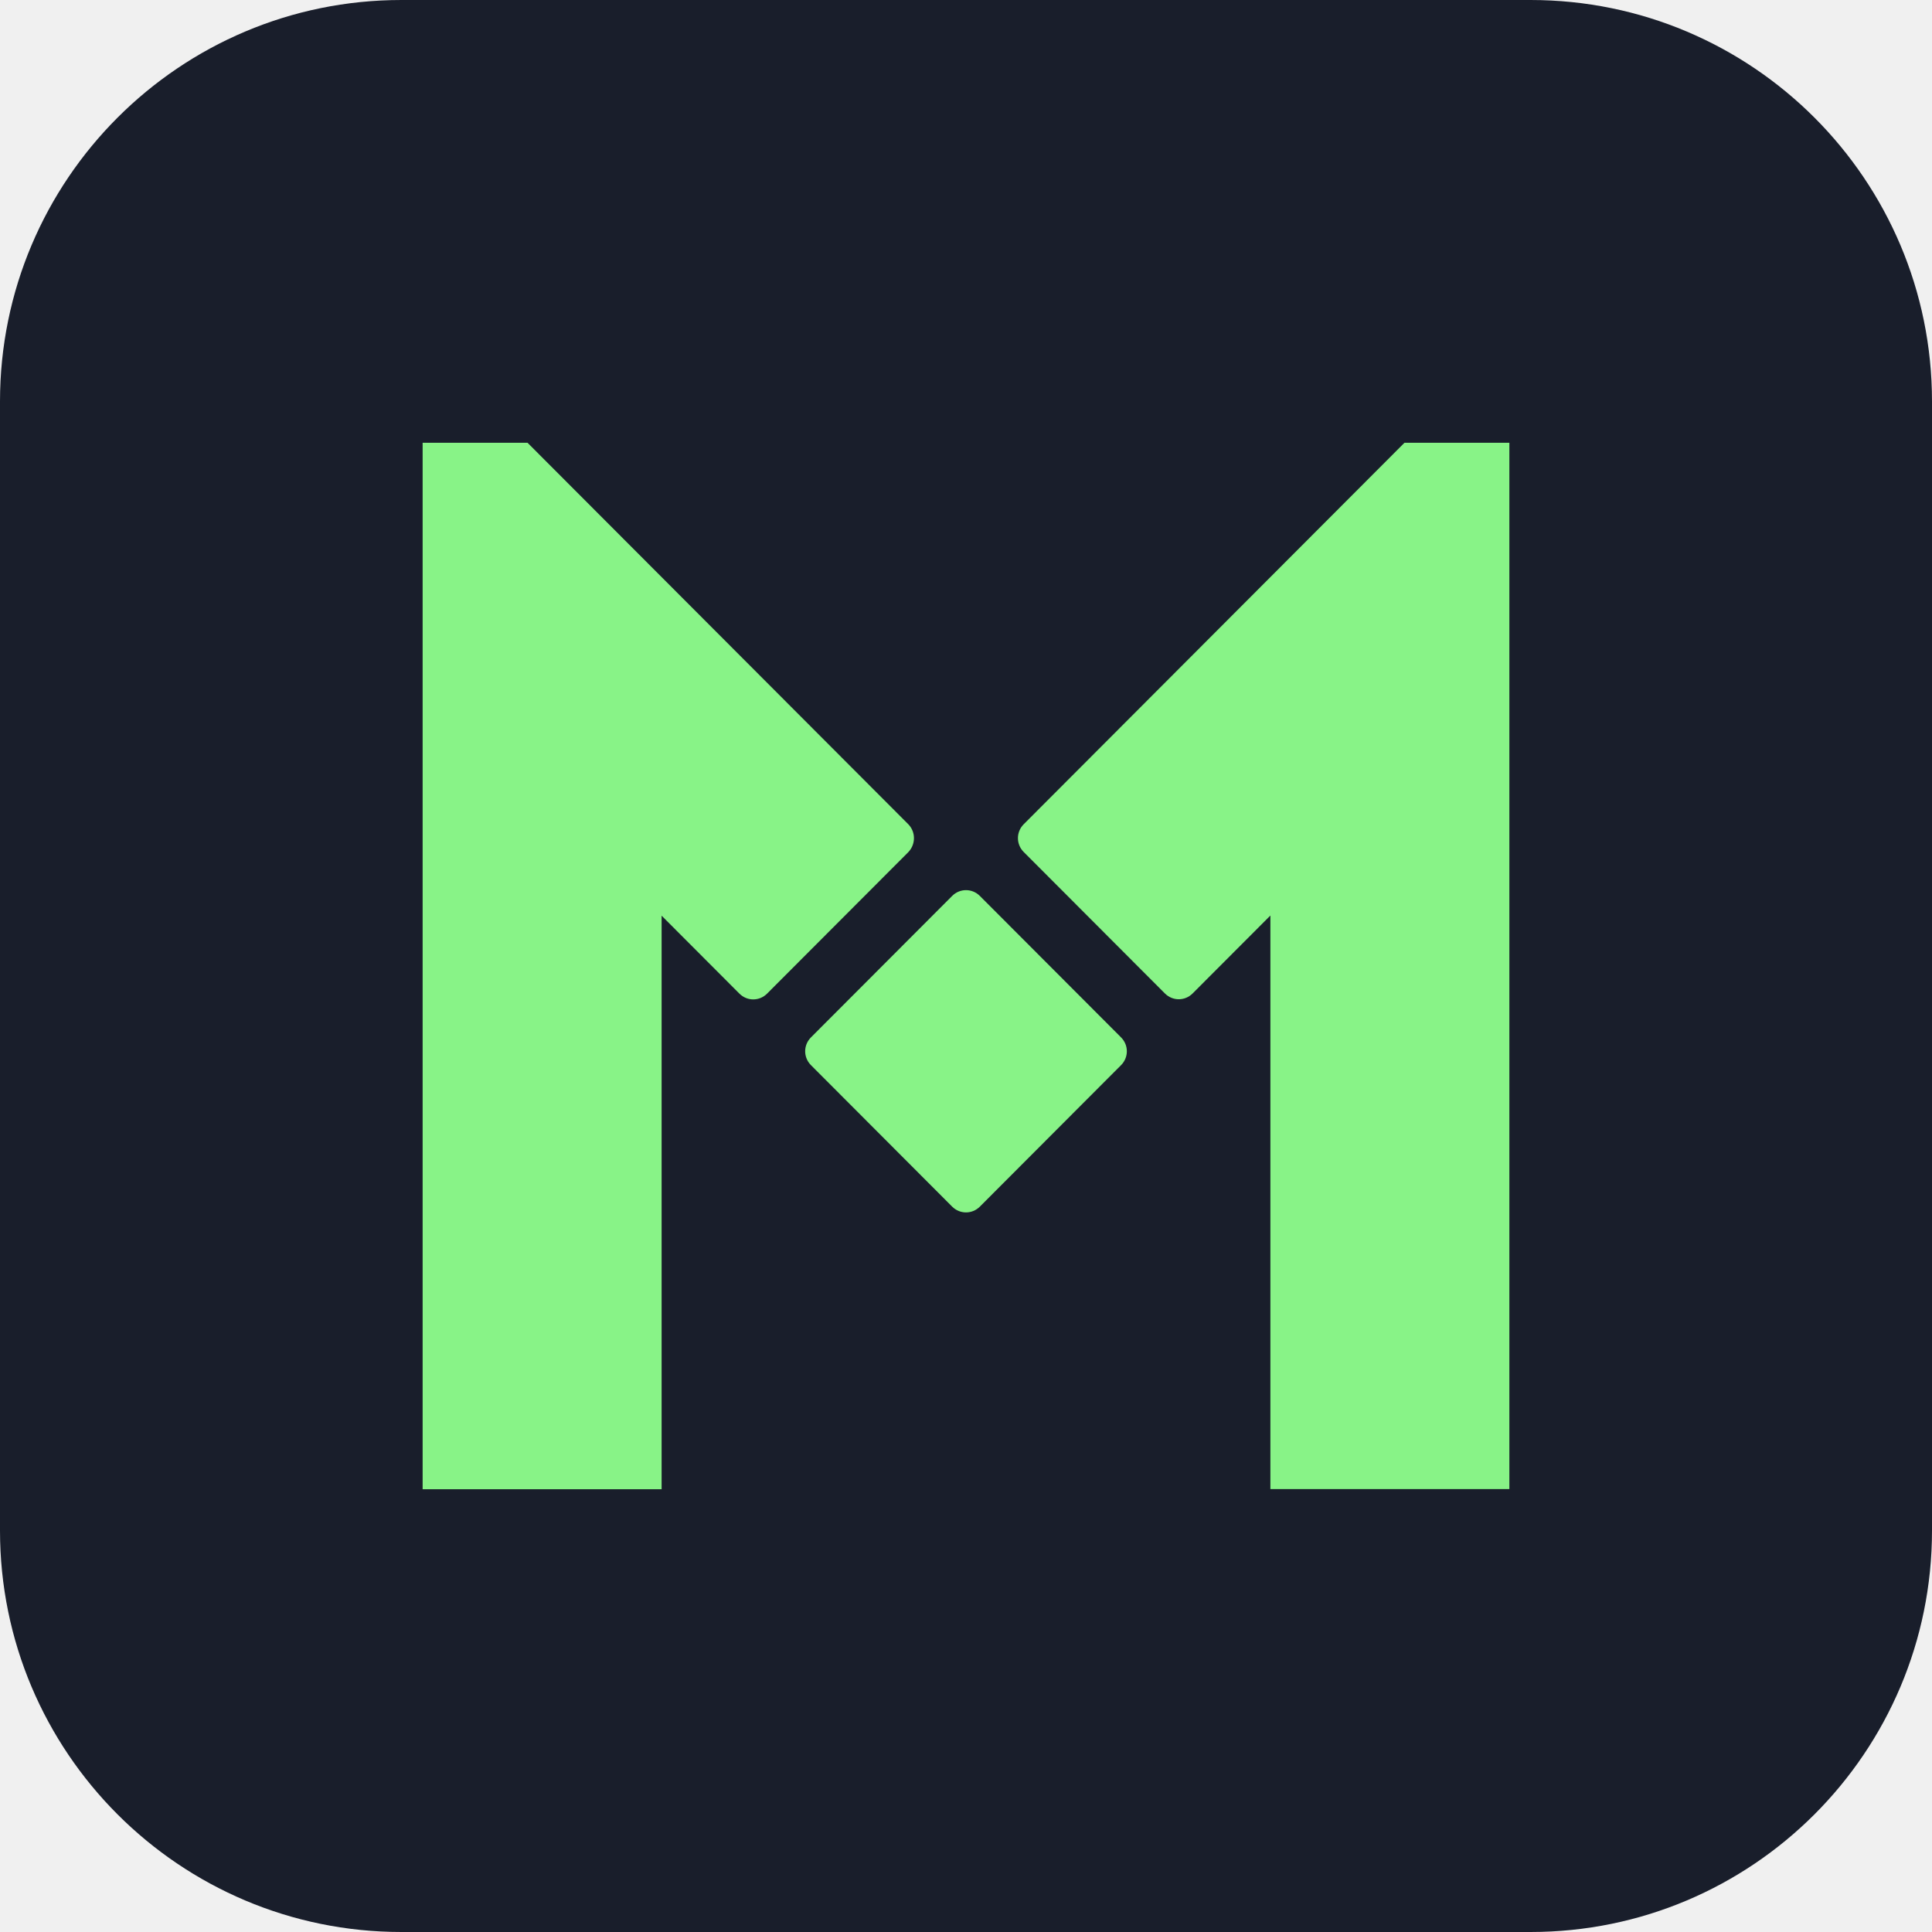
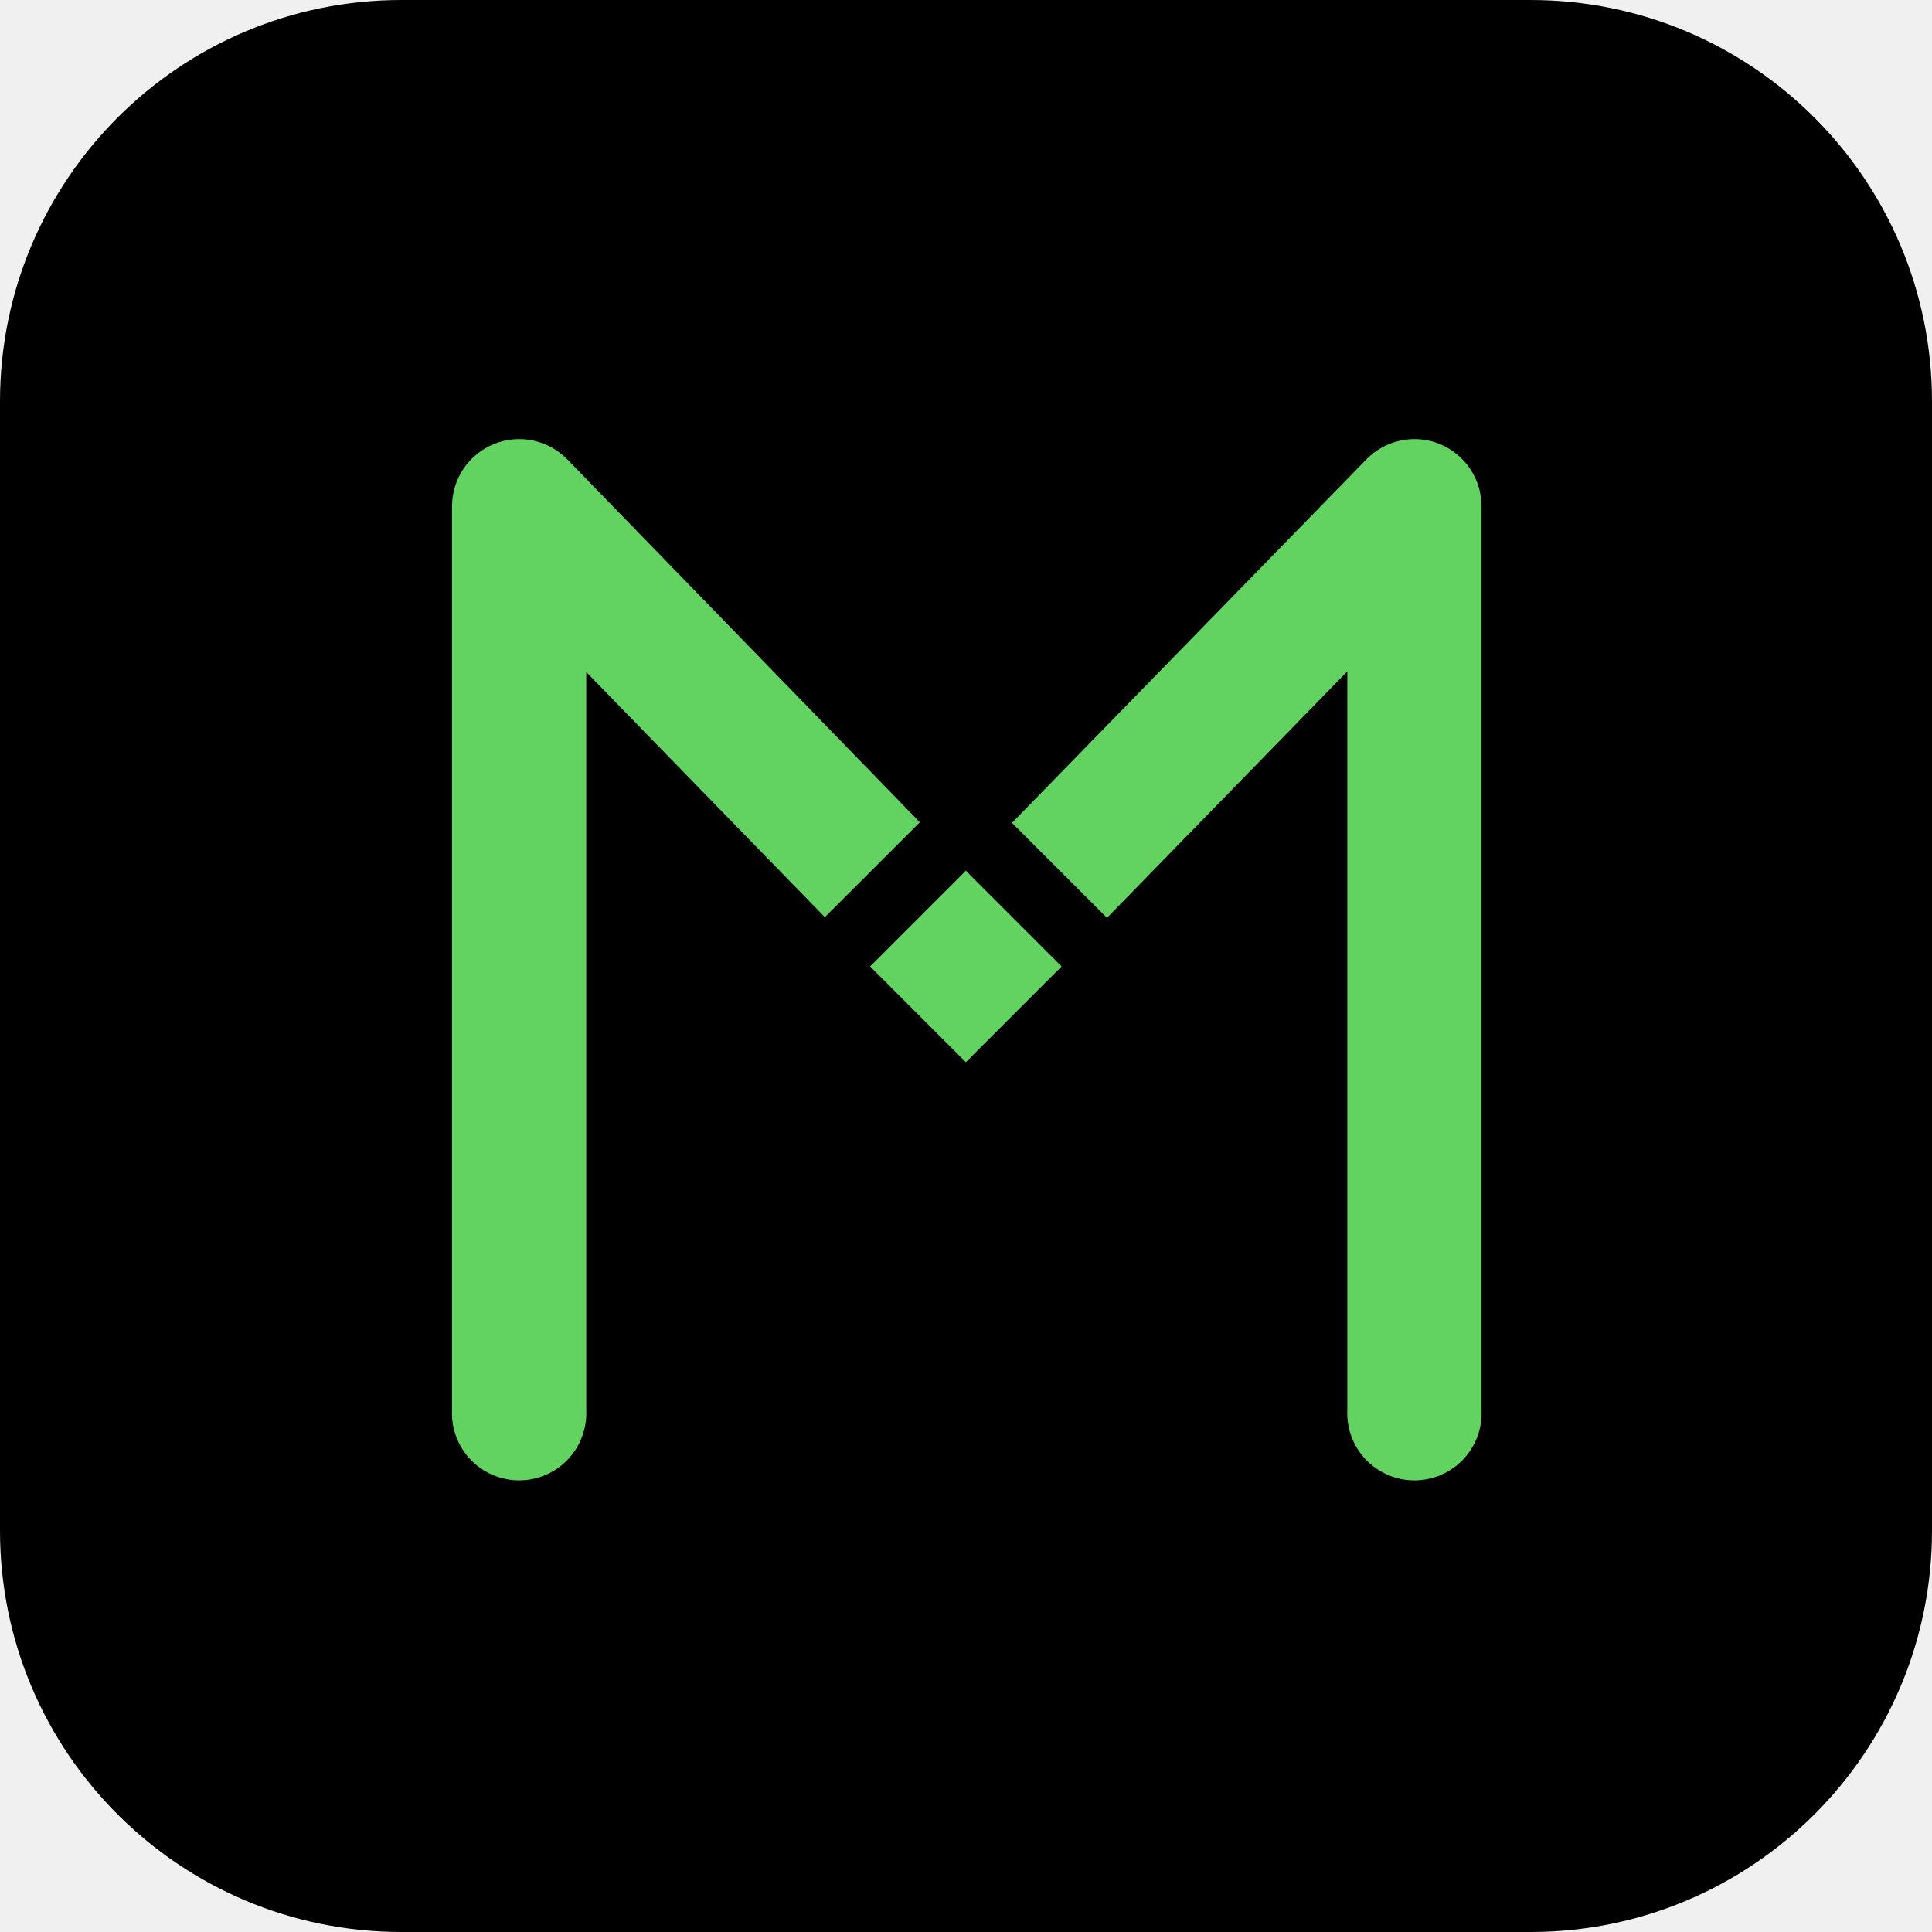
<svg xmlns="http://www.w3.org/2000/svg" width="154" height="154" viewBox="0 0 154 154" fill="none">
-   <rect width="154" height="154" rx="32" fill="#191E2B" />
-   <path d="M72.4 65.7L42.049 35.292H33.688V118.708H52.737V72.989L58.937 79.201C59.551 79.816 60.531 79.816 61.145 79.201L72.4 67.925C73.002 67.298 73.002 66.316 72.4 65.7Z" fill="#88F387" />
-   <path d="M78.105 71.415C77.491 70.8 76.51 70.8 75.896 71.415L64.641 82.691C64.027 83.306 64.027 84.288 64.641 84.903L75.896 96.18C76.51 96.795 77.491 96.795 78.105 96.18L89.36 84.903C89.974 84.288 89.974 83.306 89.36 82.691L78.105 71.415Z" fill="#88F387" />
-   <path d="M111.951 35.292H120.312V118.697H101.263V72.977L95.063 79.189C94.449 79.804 93.469 79.804 92.855 79.189L81.6 67.913C80.986 67.298 80.986 66.316 81.6 65.7L111.951 35.292Z" fill="#88F387" />
+   <g clip-path="url(#clip0_29584_44284)">
+     <rect width="154" height="154" rx="32" fill="black" />
+     <path d="M45.224 36.621C44.481 35.858 43.528 35.333 42.485 35.114C41.442 34.896 40.358 34.993 39.371 35.394C38.384 35.795 37.538 36.482 36.944 37.365C36.349 38.249 36.031 39.291 36.031 40.356V112.397C35.998 113.12 36.111 113.843 36.365 114.521C36.618 115.199 37.007 115.819 37.507 116.343C38.007 116.867 38.608 117.283 39.274 117.568C39.94 117.853 40.656 118 41.38 118C42.105 118 42.821 117.853 43.487 117.568C44.153 117.283 44.754 116.867 45.254 116.343C45.754 115.819 46.142 115.199 46.396 114.521C46.65 113.843 46.763 113.12 46.73 112.397V53.571L65.748 73.107L73.321 65.546L45.224 36.621Z" fill="#62D361" />
+     <path d="M114.761 35.392C113.774 34.992 112.691 34.895 111.649 35.114C110.607 35.334 109.654 35.858 108.912 36.621L80.665 65.592L88.238 73.165L107.395 53.514V112.397C107.361 113.12 107.475 113.843 107.728 114.521C107.982 115.199 108.371 115.819 108.871 116.343C109.371 116.867 109.972 117.283 110.638 117.568C111.303 117.853 112.02 118 112.744 118C113.468 118 114.185 117.853 114.851 117.568C115.516 117.283 116.117 116.867 116.617 116.343C117.117 115.819 117.506 115.199 117.76 114.521C118.014 113.843 118.127 113.12 118.094 112.397V40.356C118.092 39.292 117.774 38.252 117.181 37.368C116.587 36.484 115.745 35.797 114.761 35.392Z" fill="#62D361" />
+     <path d="M77.366 69.786L76.987 69.395L76.608 69.786L69.357 77.037L76.987 84.668L84.618 77.037L77.366 69.786Z" fill="#62D361" />
+   </g>
+   <defs>
+     <clipPath id="clip0_29584_44284">
+       <rect width="154" height="154" fill="white" />
+     </clipPath>
+   </defs>
</svg>
